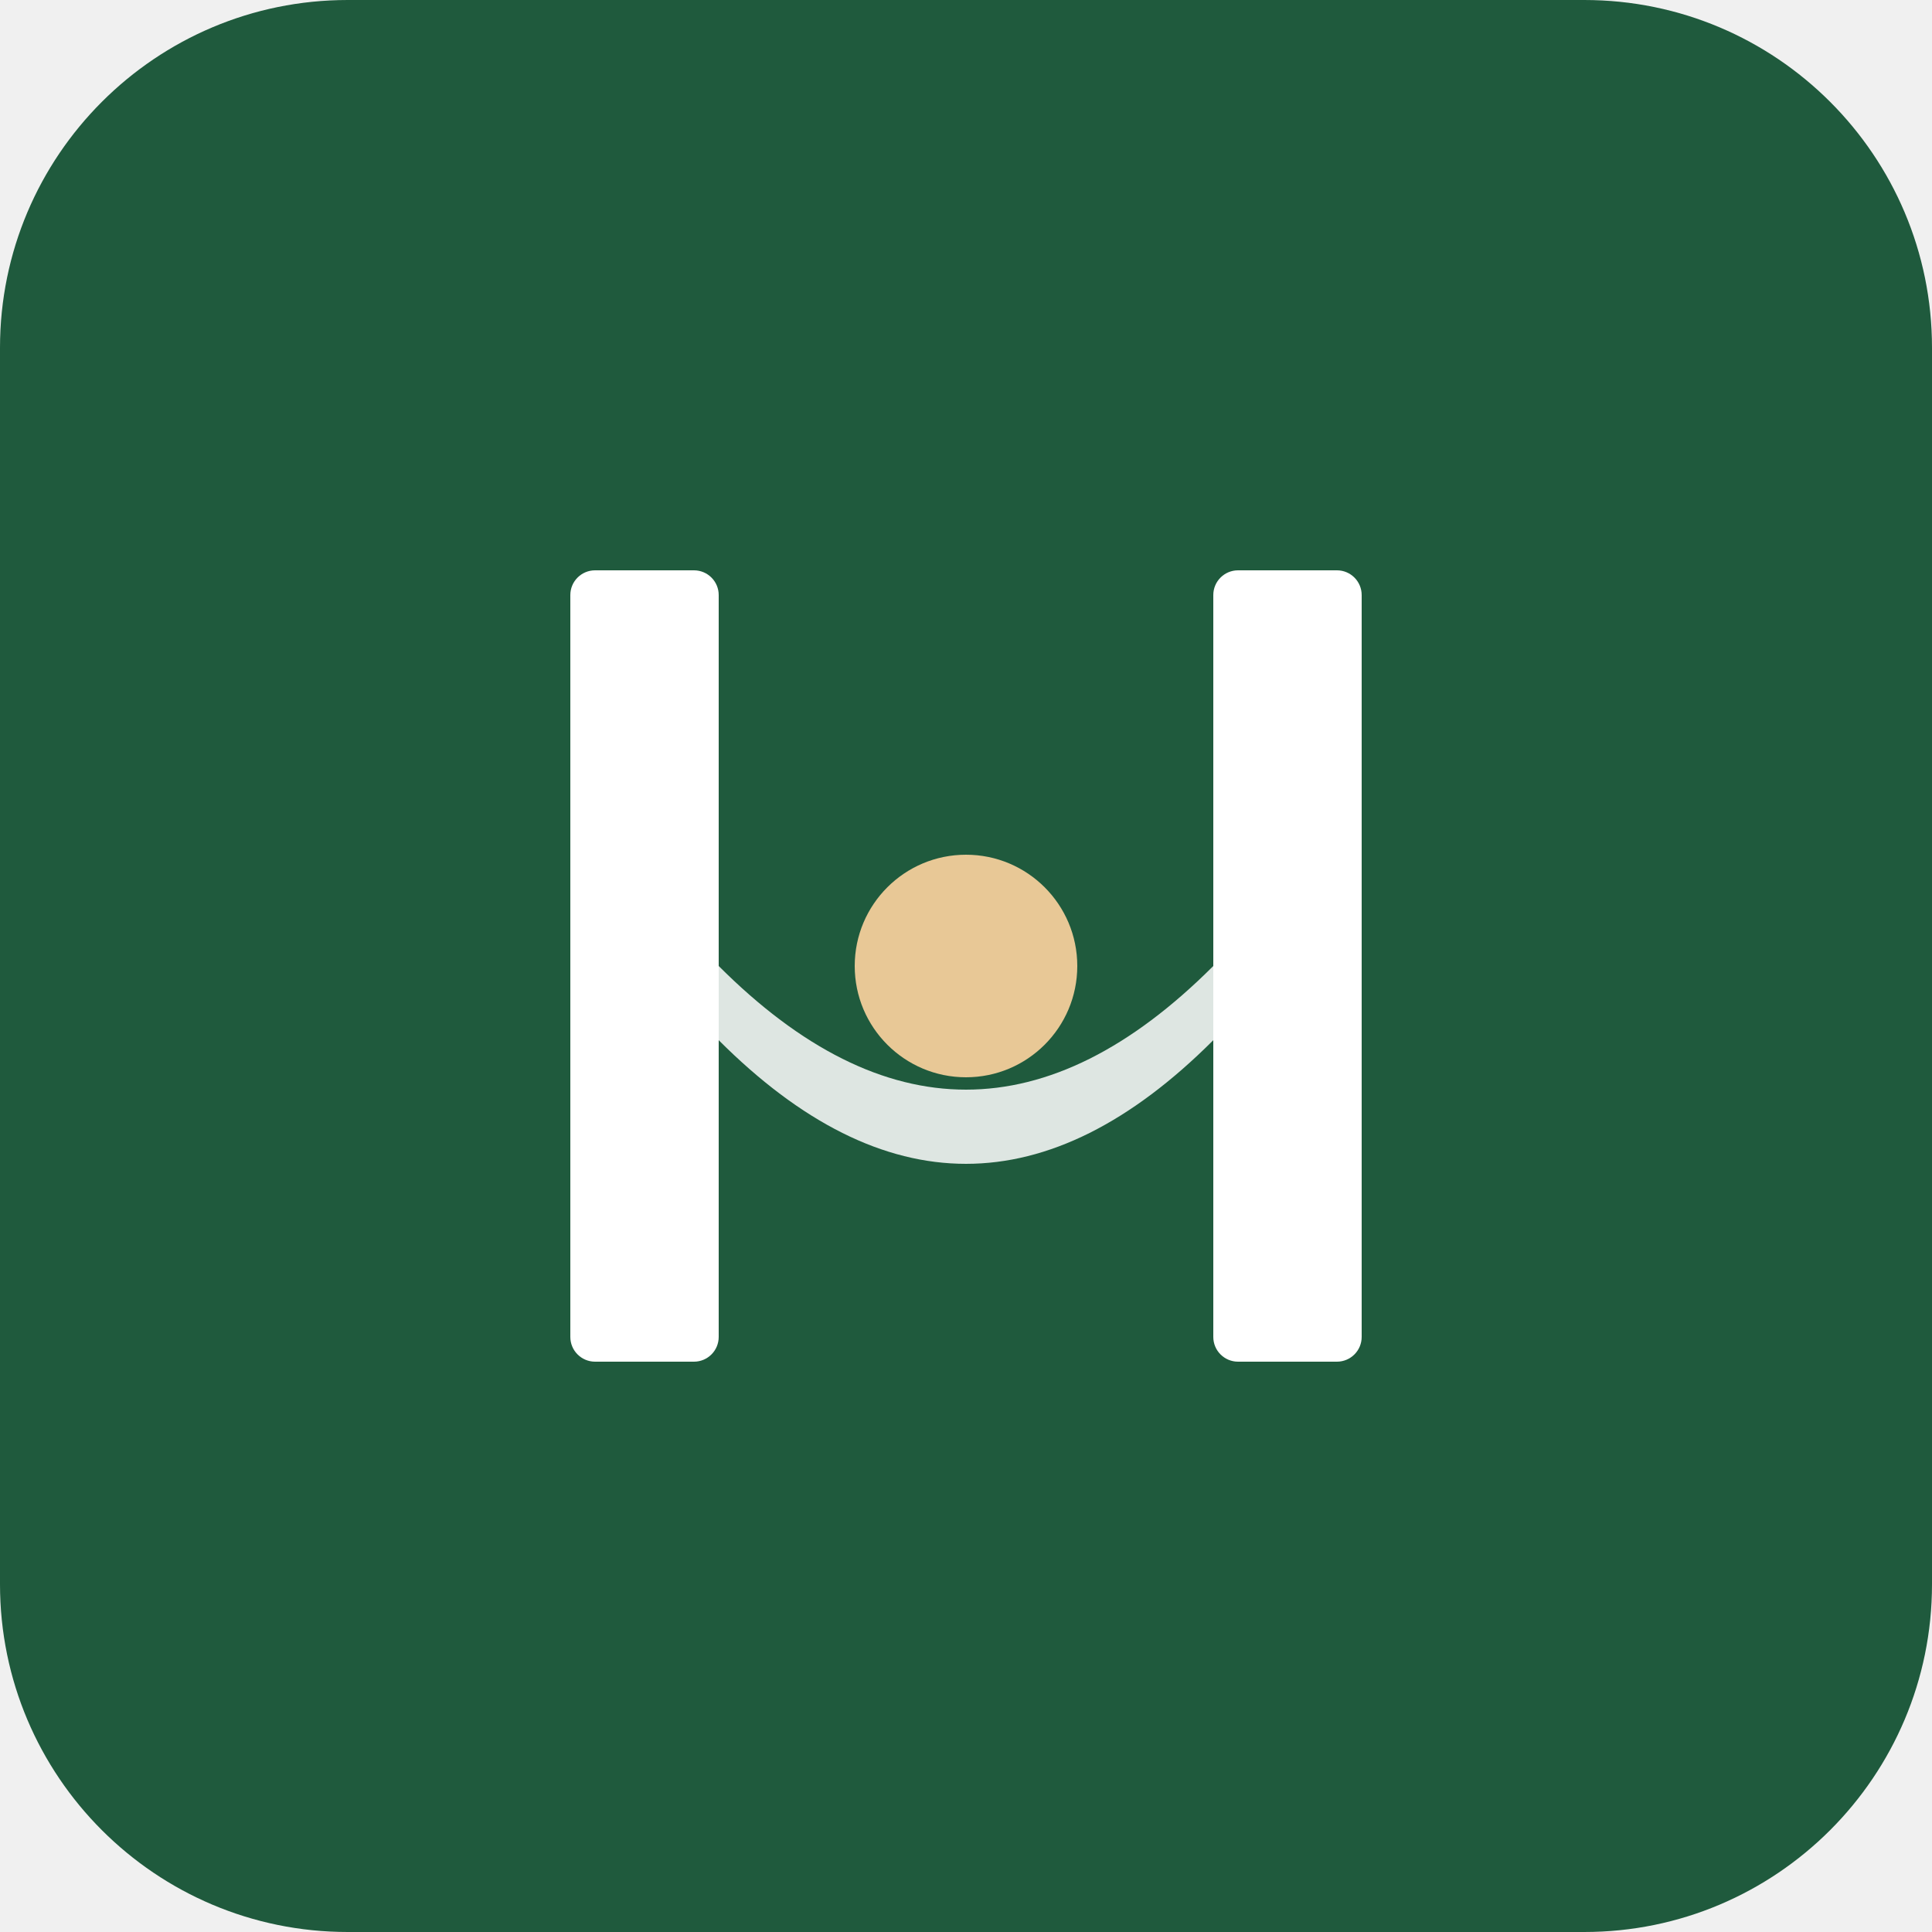
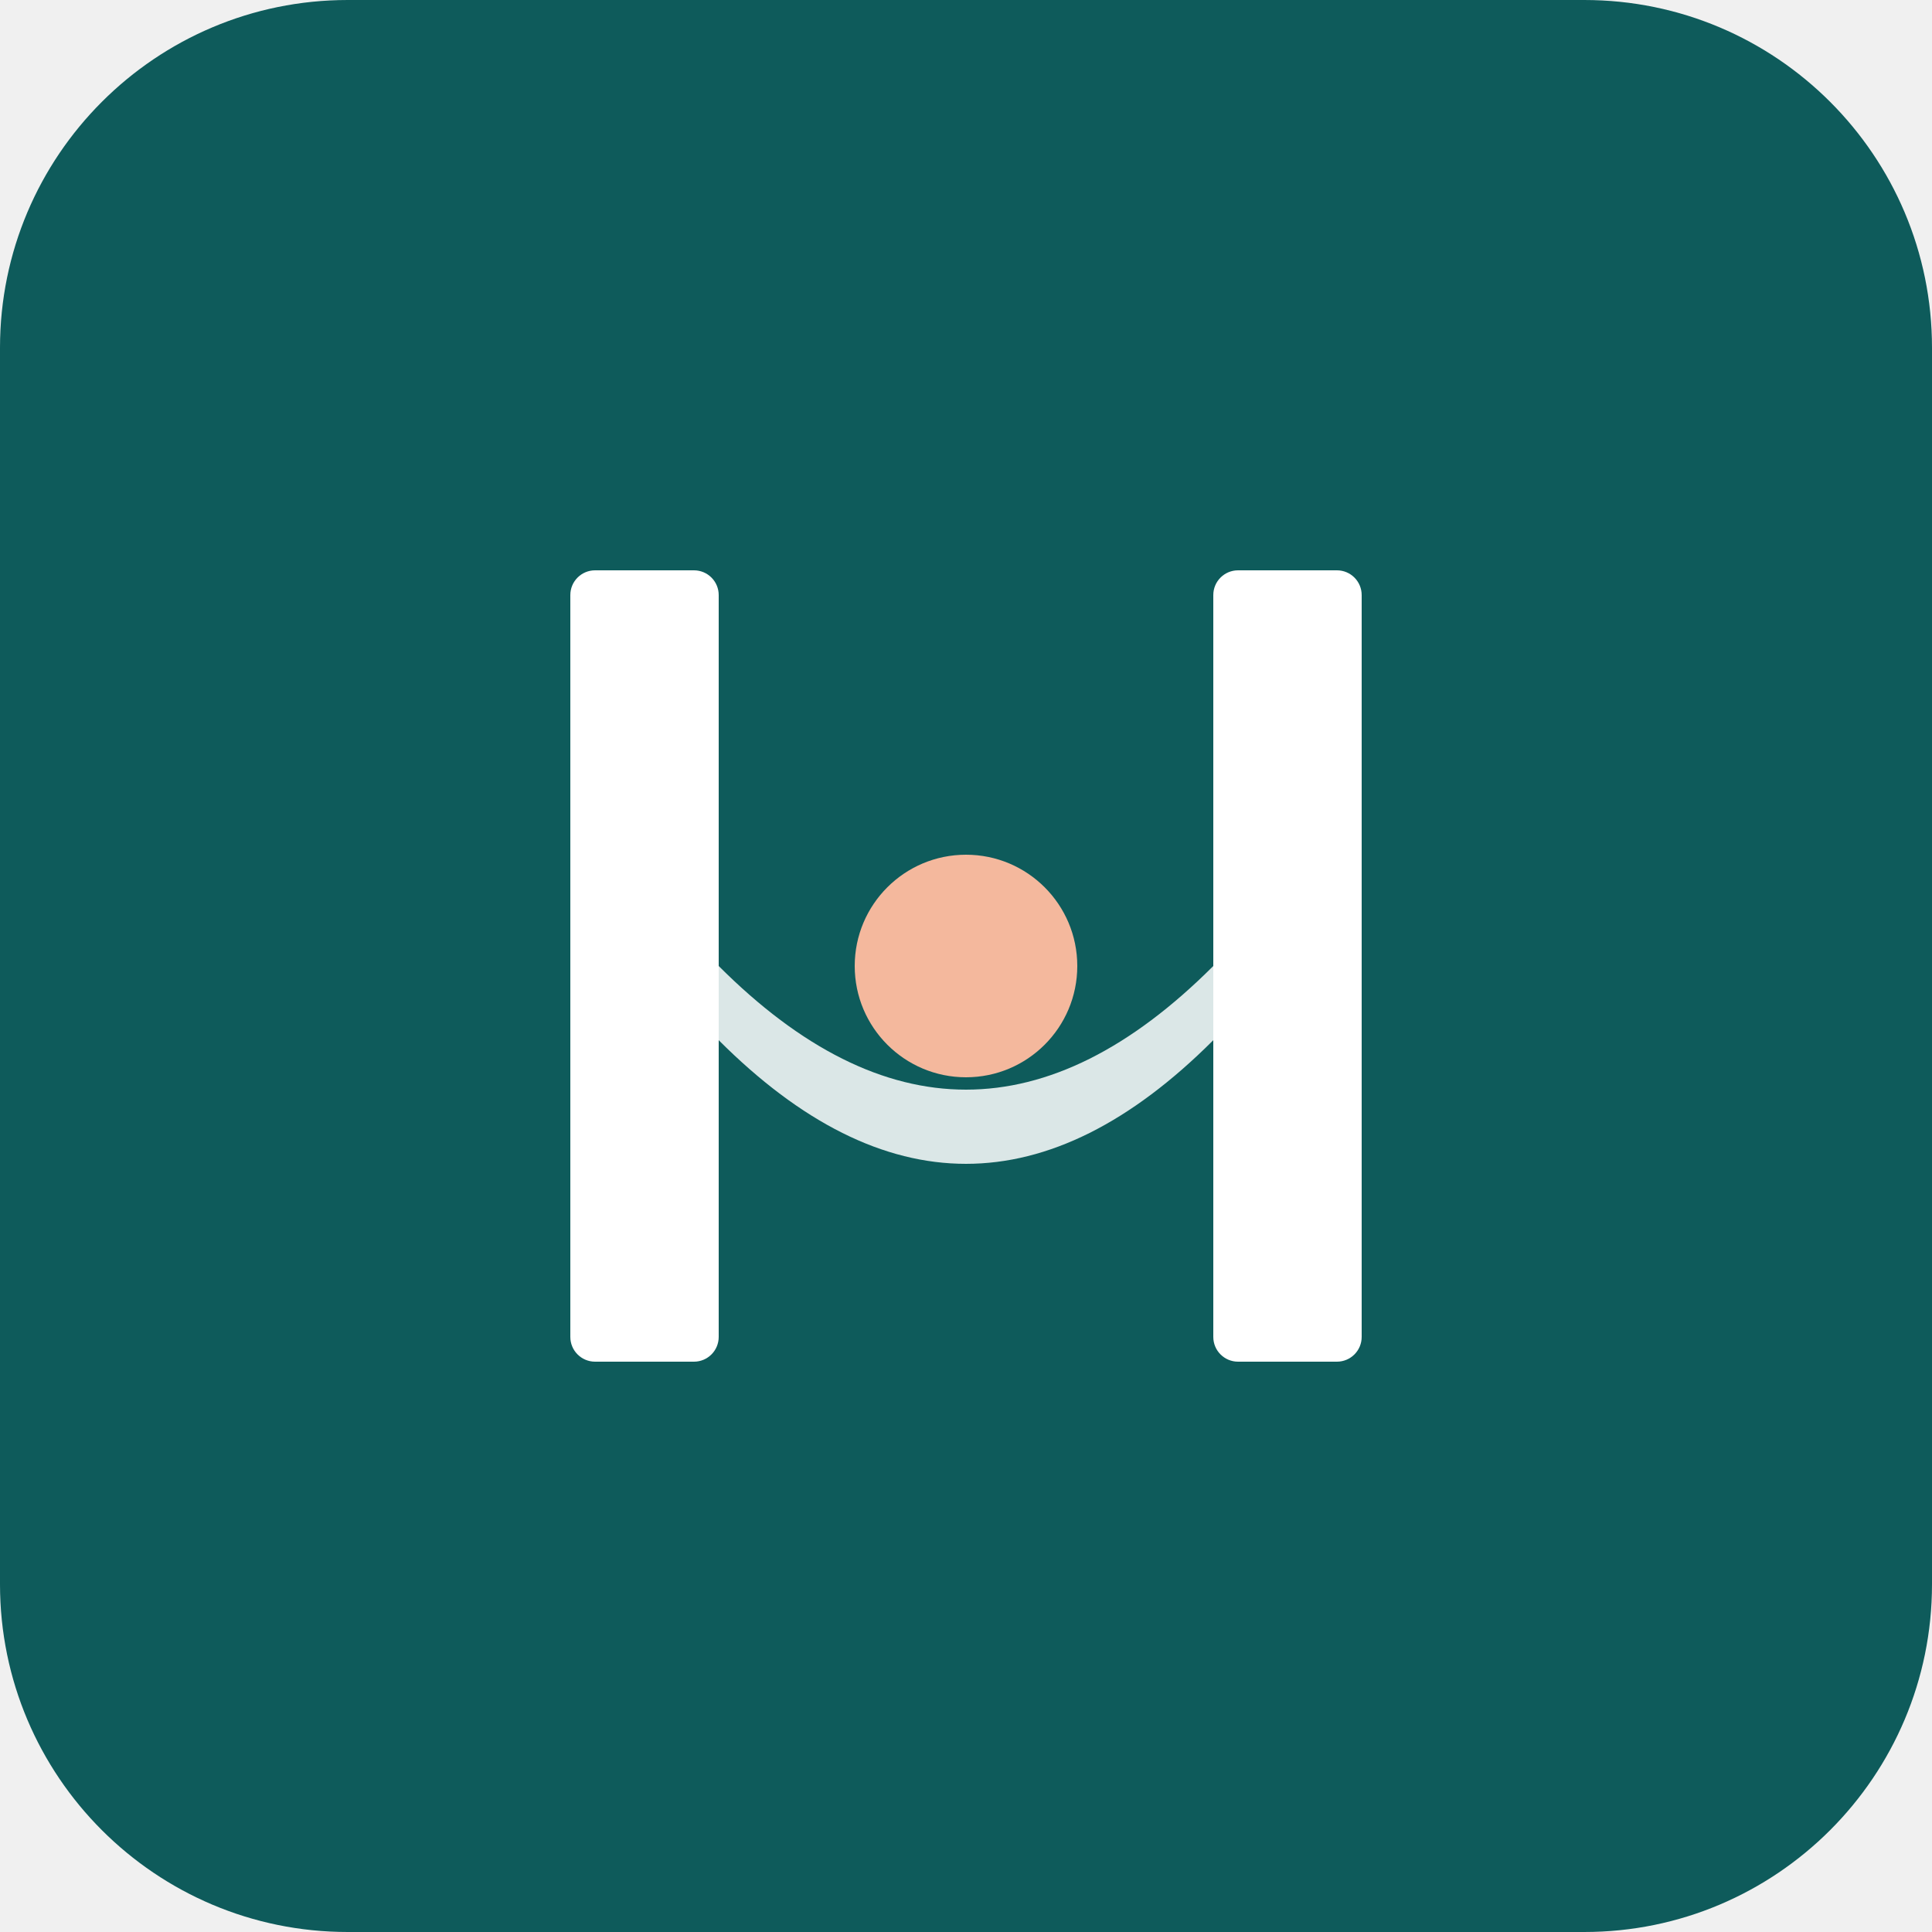
<svg xmlns="http://www.w3.org/2000/svg" viewBox="0 0 256 256" width="256" height="256">
-   <rect width="256" height="256" rx="46.08" fill="#1F5A3D" />
+   <rect width="256" height="256" rx="46.08" fill="#0E5B5B" />
  <g transform="translate(46.08, 46.08) scale(1.6384)">
    <rect x="18" y="18" width="12" height="64" rx="2" fill="#fff" />
    <rect x="70" y="18" width="12" height="64" rx="2" fill="#fff" />
-     <circle cx="50" cy="50" r="9" fill="#E8C896" />
+     <circle cx="50" cy="50" r="9" fill="#F4B89D" />
    <path d="M 30 50 Q 50 70 70 50 L 70 56 Q 50 76 30 56 Z" fill="#fff" opacity="0.85" />
  </g>
</svg>
